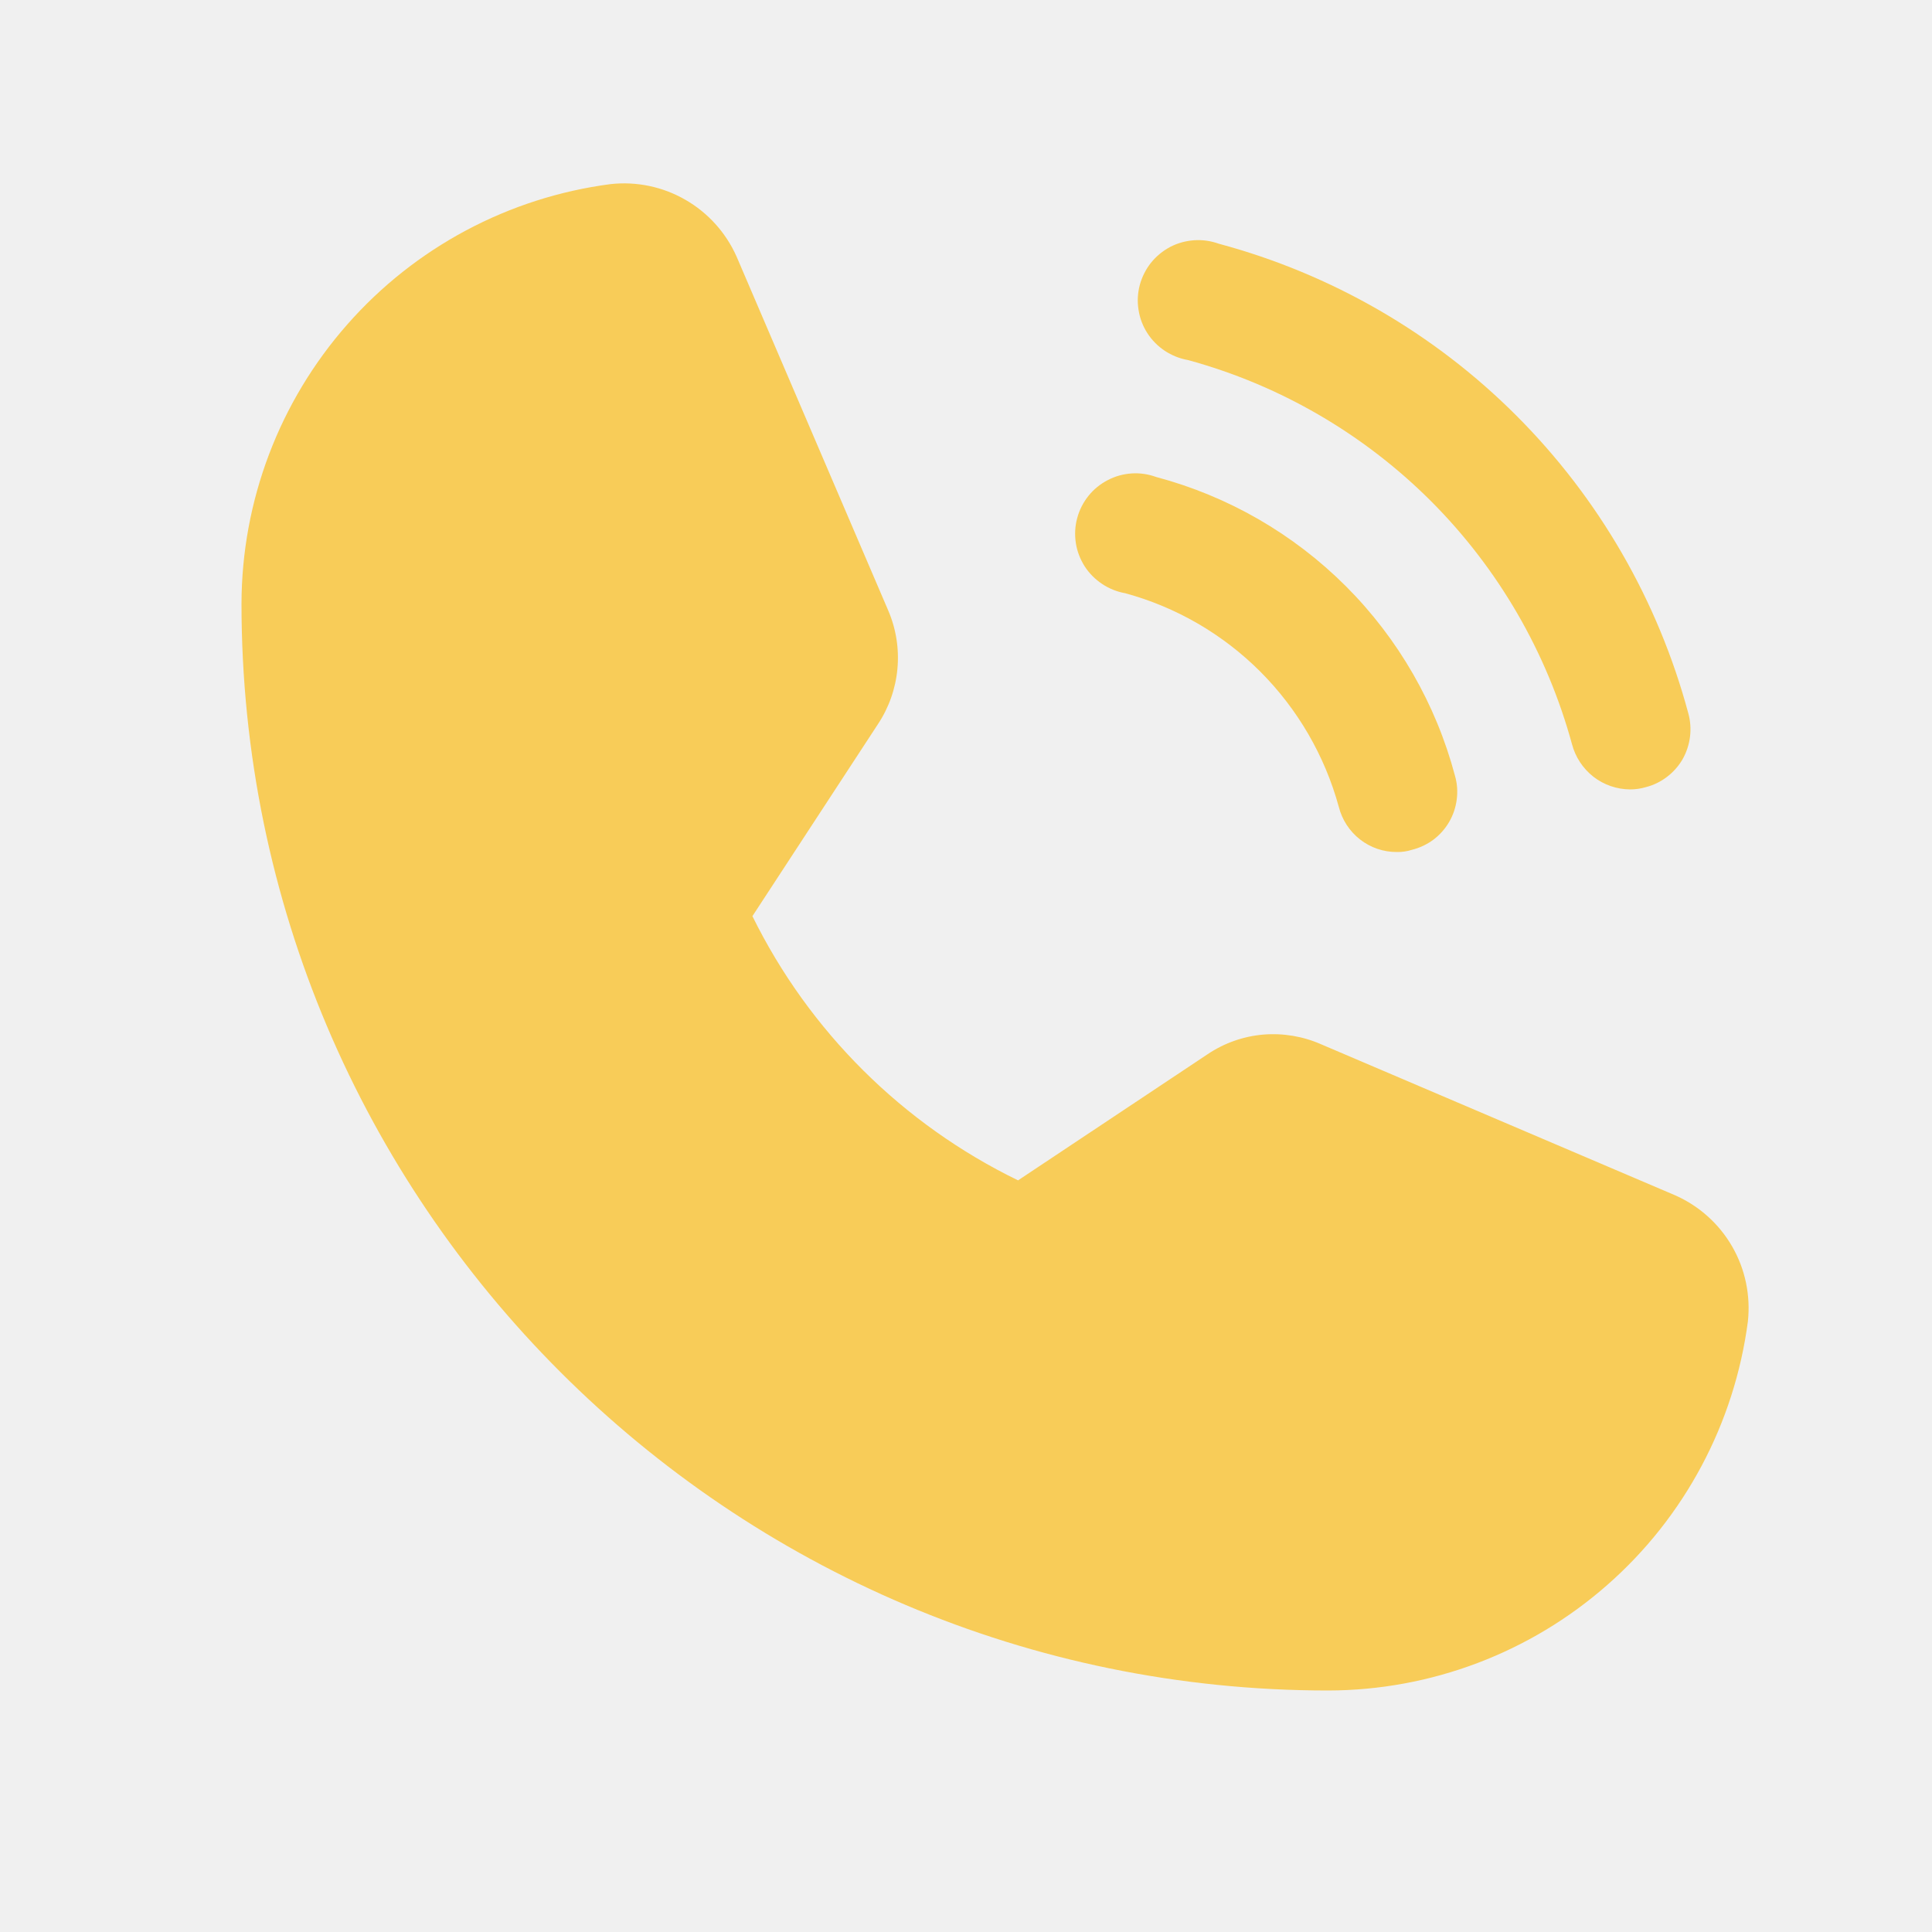
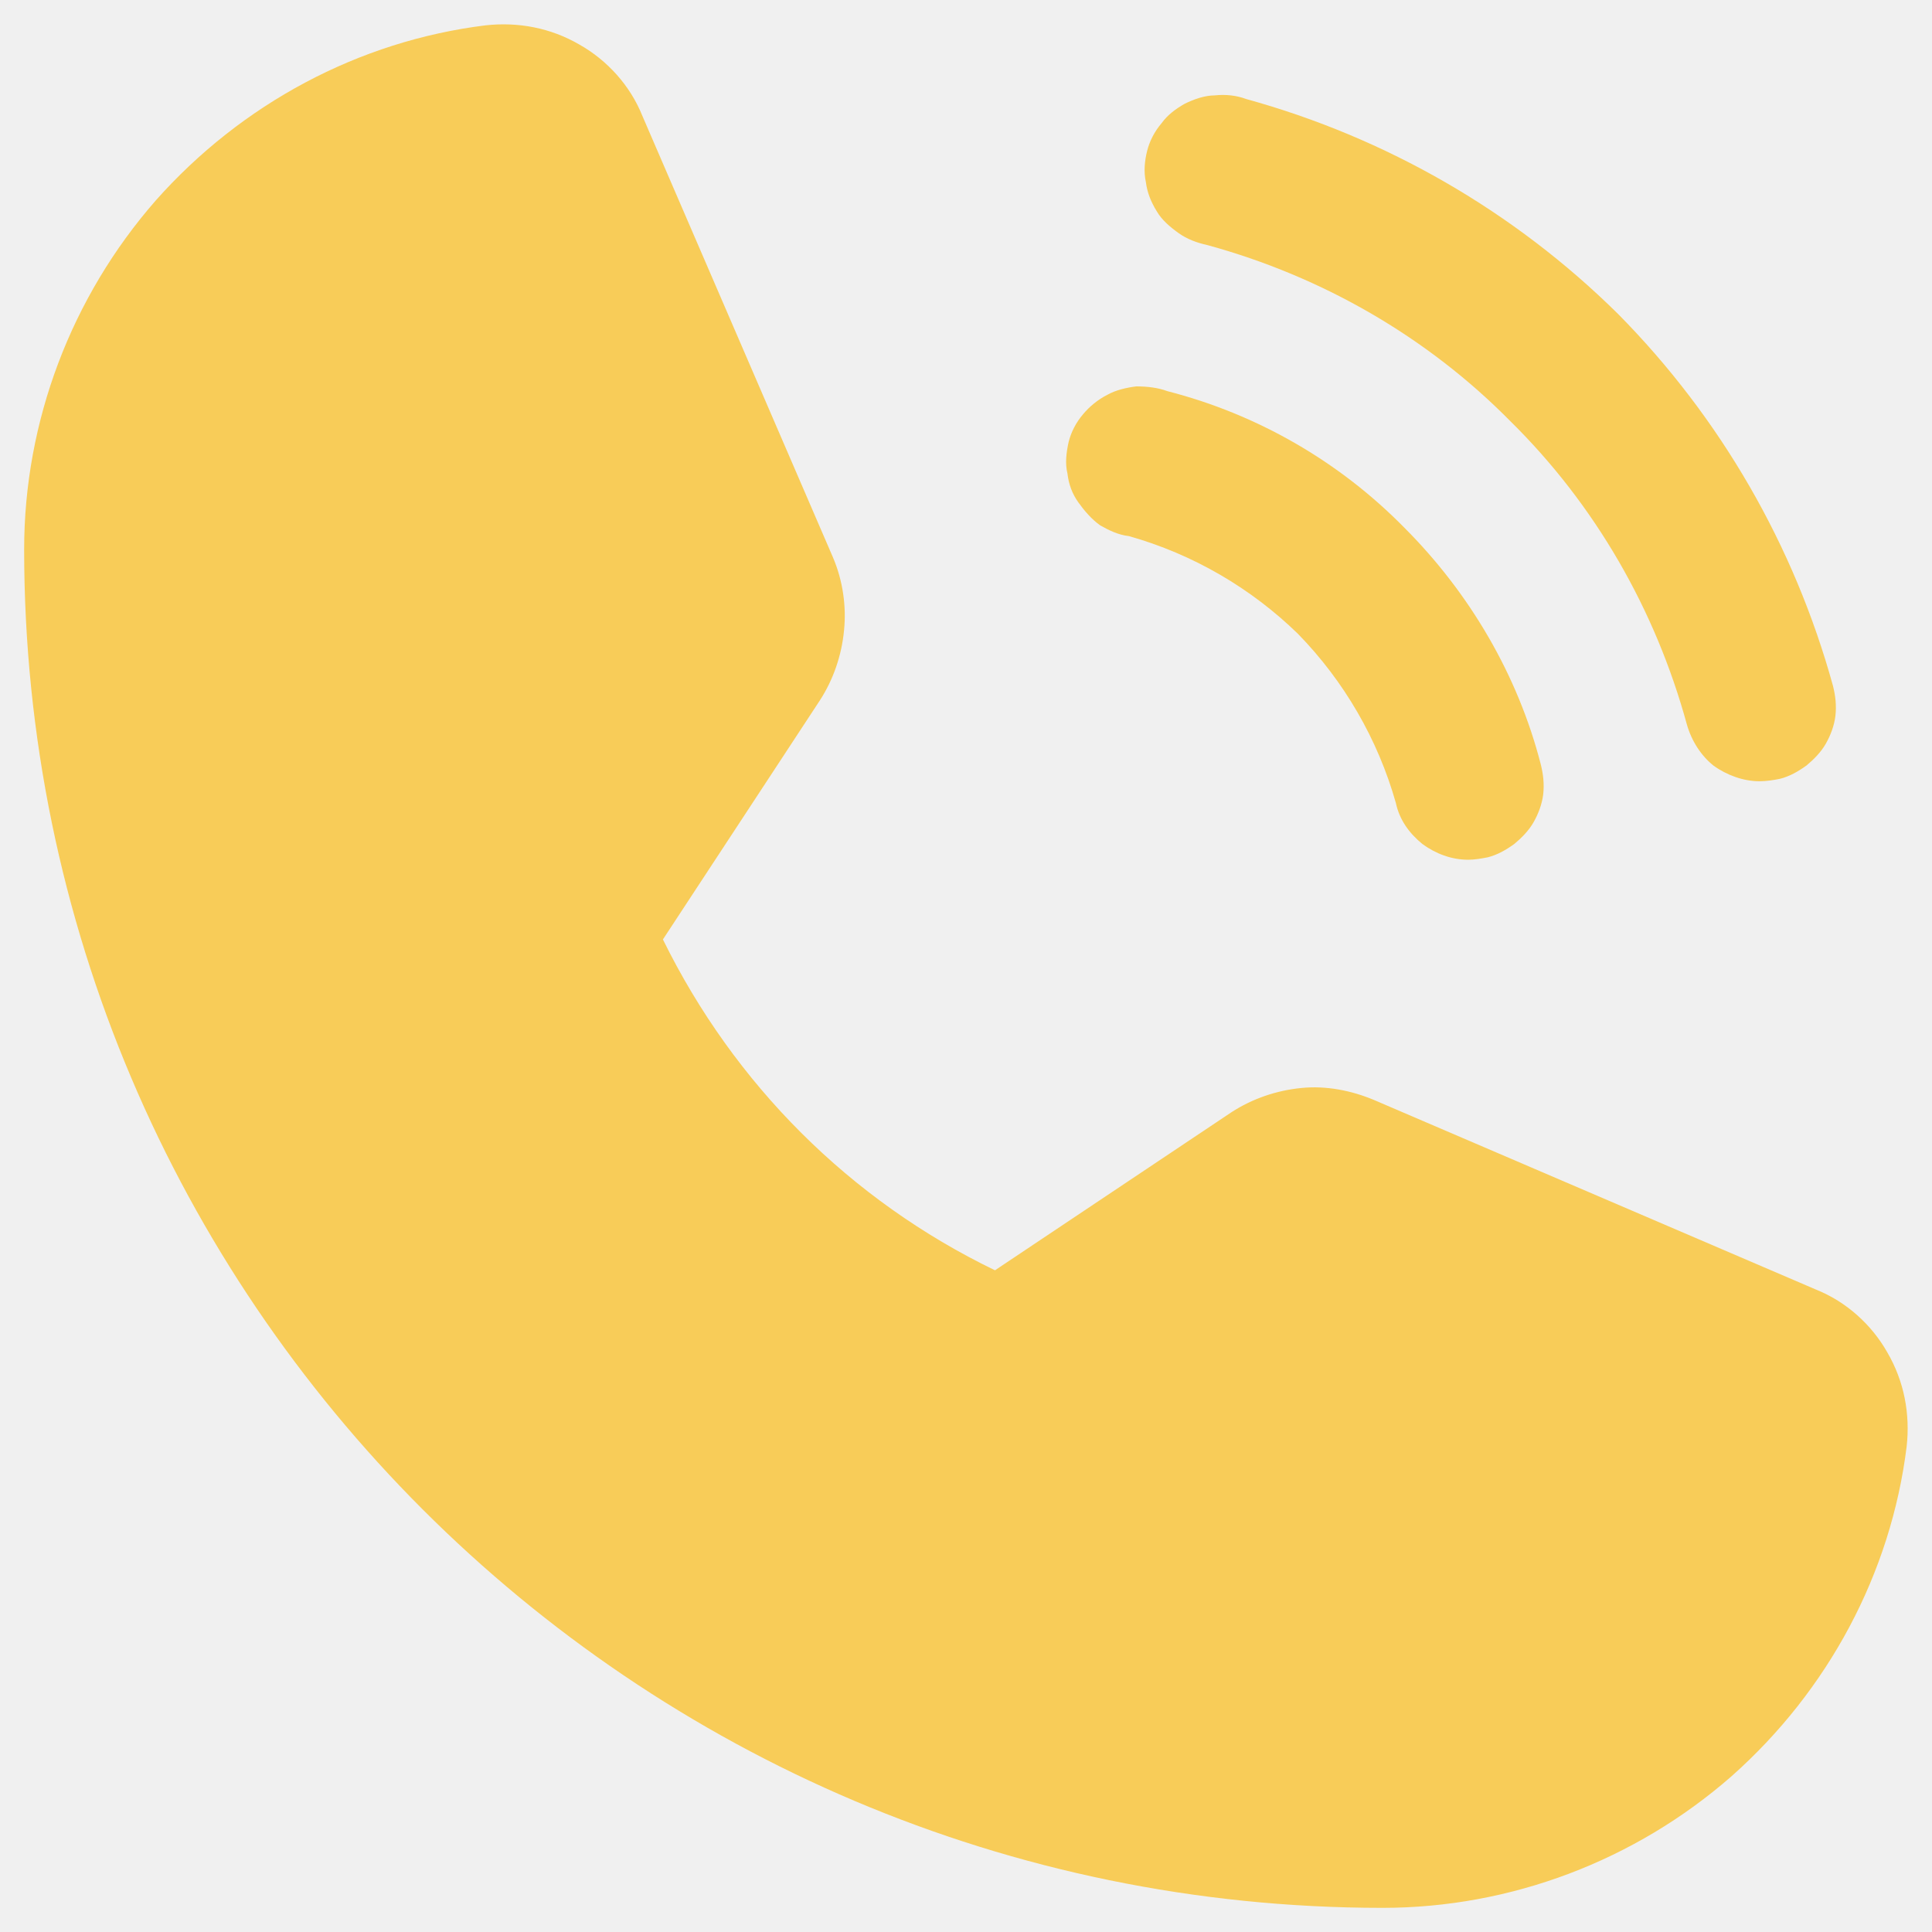
- <svg xmlns="http://www.w3.org/2000/svg" width="20" height="20" viewBox="0 0 20 20" fill="none">
-   <g clip-path="url(#clip0_24_7)">
-     <path d="M17.344 12.375L13.68 10.812C13.491 10.728 13.283 10.693 13.077 10.71C12.87 10.728 12.672 10.798 12.5 10.914L10.539 12.219C9.344 11.638 8.376 10.676 7.789 9.484L9.086 7.5C9.201 7.328 9.271 7.13 9.29 6.924C9.309 6.718 9.277 6.511 9.195 6.32L7.625 2.656C7.515 2.409 7.33 2.203 7.095 2.068C6.861 1.933 6.589 1.876 6.32 1.906C5.265 2.044 4.296 2.561 3.594 3.36C2.891 4.159 2.502 5.186 2.5 6.25C2.5 12.453 7.547 17.5 13.75 17.5C14.814 17.498 15.841 17.109 16.64 16.406C17.439 15.704 17.955 14.735 18.094 13.68C18.123 13.411 18.067 13.139 17.932 12.905C17.797 12.67 17.591 12.485 17.344 12.375Z" fill="#F8CC58" />
-     <path d="M12.297 3.727C13.248 3.986 14.115 4.49 14.813 5.187C15.51 5.885 16.013 6.752 16.273 7.703C16.308 7.837 16.386 7.955 16.494 8.04C16.603 8.125 16.737 8.171 16.875 8.172C16.93 8.172 16.986 8.164 17.039 8.148C17.118 8.128 17.193 8.091 17.258 8.041C17.323 7.991 17.378 7.929 17.419 7.858C17.459 7.786 17.485 7.708 17.495 7.626C17.505 7.545 17.499 7.462 17.477 7.383C17.164 6.218 16.55 5.155 15.697 4.302C14.845 3.449 13.782 2.836 12.617 2.523C12.536 2.494 12.449 2.481 12.362 2.487C12.276 2.493 12.191 2.516 12.114 2.556C12.037 2.597 11.97 2.652 11.915 2.72C11.861 2.788 11.822 2.866 11.799 2.95C11.777 3.034 11.772 3.121 11.786 3.207C11.799 3.293 11.83 3.375 11.877 3.448C11.924 3.521 11.985 3.583 12.057 3.631C12.13 3.679 12.211 3.712 12.297 3.727Z" fill="#F8CC58" />
-     <path d="M11.648 6.141C12.177 6.285 12.659 6.565 13.047 6.953C13.434 7.341 13.714 7.823 13.859 8.352C13.893 8.486 13.97 8.605 14.079 8.69C14.188 8.775 14.322 8.821 14.461 8.82C14.514 8.821 14.567 8.813 14.617 8.797C14.697 8.777 14.773 8.741 14.839 8.692C14.905 8.642 14.96 8.58 15.002 8.508C15.043 8.437 15.07 8.358 15.08 8.276C15.091 8.194 15.085 8.111 15.062 8.031C14.865 7.289 14.475 6.611 13.932 6.068C13.388 5.525 12.711 5.135 11.969 4.938C11.887 4.908 11.8 4.895 11.714 4.901C11.627 4.907 11.543 4.93 11.466 4.971C11.389 5.011 11.321 5.066 11.267 5.134C11.213 5.202 11.173 5.28 11.151 5.364C11.128 5.448 11.124 5.535 11.137 5.621C11.15 5.707 11.182 5.789 11.228 5.862C11.275 5.935 11.337 5.997 11.409 6.045C11.481 6.093 11.563 6.126 11.648 6.141Z" fill="#F8CC58" />
-   </g>
+ <svg xmlns="http://www.w3.org/2000/svg" width="16" height="16">
  <defs>
    <clipPath id="clip0_24_7">
-       <rect width="20" height="20" fill="white" />
+       <rect fill="white" height="20" id="svg_1" width="20" />
    </clipPath>
  </defs>
+   <g class="layer">
+     <g clip-path="url(#clip0_24_7)" id="svg_2">
+       <path d="m15.04,10.68l-3.66,-1.57c-0.19,-0.08 -0.4,-0.12 -0.6,-0.1c-0.21,0.02 -0.41,0.09 -0.58,0.2l-1.96,1.31c-1.2,-0.58 -2.16,-1.54 -2.75,-2.74l1.3,-1.98c0.11,-0.17 0.18,-0.37 0.2,-0.58c0.02,-0.2 -0.01,-0.41 -0.09,-0.6l-1.58,-3.66c-0.1,-0.25 -0.29,-0.46 -0.52,-0.59c-0.24,-0.14 -0.51,-0.19 -0.78,-0.16c-1.05,0.13 -2.02,0.65 -2.73,1.45c-0.7,0.8 -1.09,1.83 -1.09,2.89c0,6.2 5.05,11.25 11.25,11.25c1.06,0 2.09,-0.39 2.89,-1.09c0.8,-0.71 1.32,-1.68 1.45,-2.73c0.03,-0.27 -0.02,-0.54 -0.16,-0.78c-0.13,-0.23 -0.34,-0.42 -0.59,-0.52z" fill="#F8CC58" id="svg_3" />
+       <path d="m10,2.03c0.95,0.26 1.82,0.76 2.51,1.46c0.7,0.69 1.2,1.56 1.46,2.51c0.04,0.14 0.12,0.26 0.22,0.34c0.11,0.08 0.25,0.13 0.38,0.13c0.06,0 0.12,-0.01 0.17,-0.02c0.08,-0.02 0.15,-0.06 0.22,-0.11c0.06,-0.05 0.12,-0.11 0.16,-0.18c0.04,-0.07 0.07,-0.15 0.08,-0.23c0.01,-0.09 0,-0.17 -0.02,-0.25c-0.32,-1.16 -0.93,-2.22 -1.78,-3.08c-0.86,-0.85 -1.92,-1.46 -3.08,-1.78c-0.08,-0.03 -0.17,-0.04 -0.26,-0.03c-0.08,0 -0.17,0.03 -0.25,0.07c-0.07,0.04 -0.14,0.09 -0.19,0.16c-0.06,0.07 -0.1,0.15 -0.12,0.23c-0.02,0.08 -0.03,0.17 -0.01,0.26c0.01,0.08 0.04,0.16 0.09,0.24c0.04,0.07 0.11,0.13 0.18,0.18c0.07,0.05 0.15,0.08 0.24,0.1z" fill="#F8CC58" id="svg_4" />
+       <path d="m9.35,4.44c0.53,0.15 1.01,0.43 1.4,0.81c0.38,0.39 0.66,0.87 0.81,1.4c0.03,0.14 0.11,0.25 0.22,0.34c0.11,0.08 0.24,0.13 0.38,0.13c0.05,0 0.11,-0.01 0.16,-0.02c0.08,-0.02 0.15,-0.06 0.22,-0.11c0.06,-0.05 0.12,-0.11 0.16,-0.18c0.04,-0.07 0.07,-0.15 0.08,-0.23c0.01,-0.09 0,-0.17 -0.02,-0.25c-0.19,-0.74 -0.59,-1.42 -1.13,-1.96c-0.54,-0.55 -1.22,-0.94 -1.96,-1.13c-0.08,-0.03 -0.17,-0.04 -0.26,-0.04c-0.08,0.01 -0.17,0.03 -0.24,0.07c-0.08,0.04 -0.15,0.1 -0.2,0.16c-0.06,0.07 -0.1,0.15 -0.12,0.23c-0.02,0.09 -0.03,0.18 -0.01,0.26c0.01,0.09 0.04,0.17 0.09,0.24c0.05,0.07 0.11,0.14 0.18,0.19c0.07,0.04 0.15,0.08 0.24,0.09z" fill="#F8CC58" id="svg_5" />
+     </g>
+   </g>
</svg>
